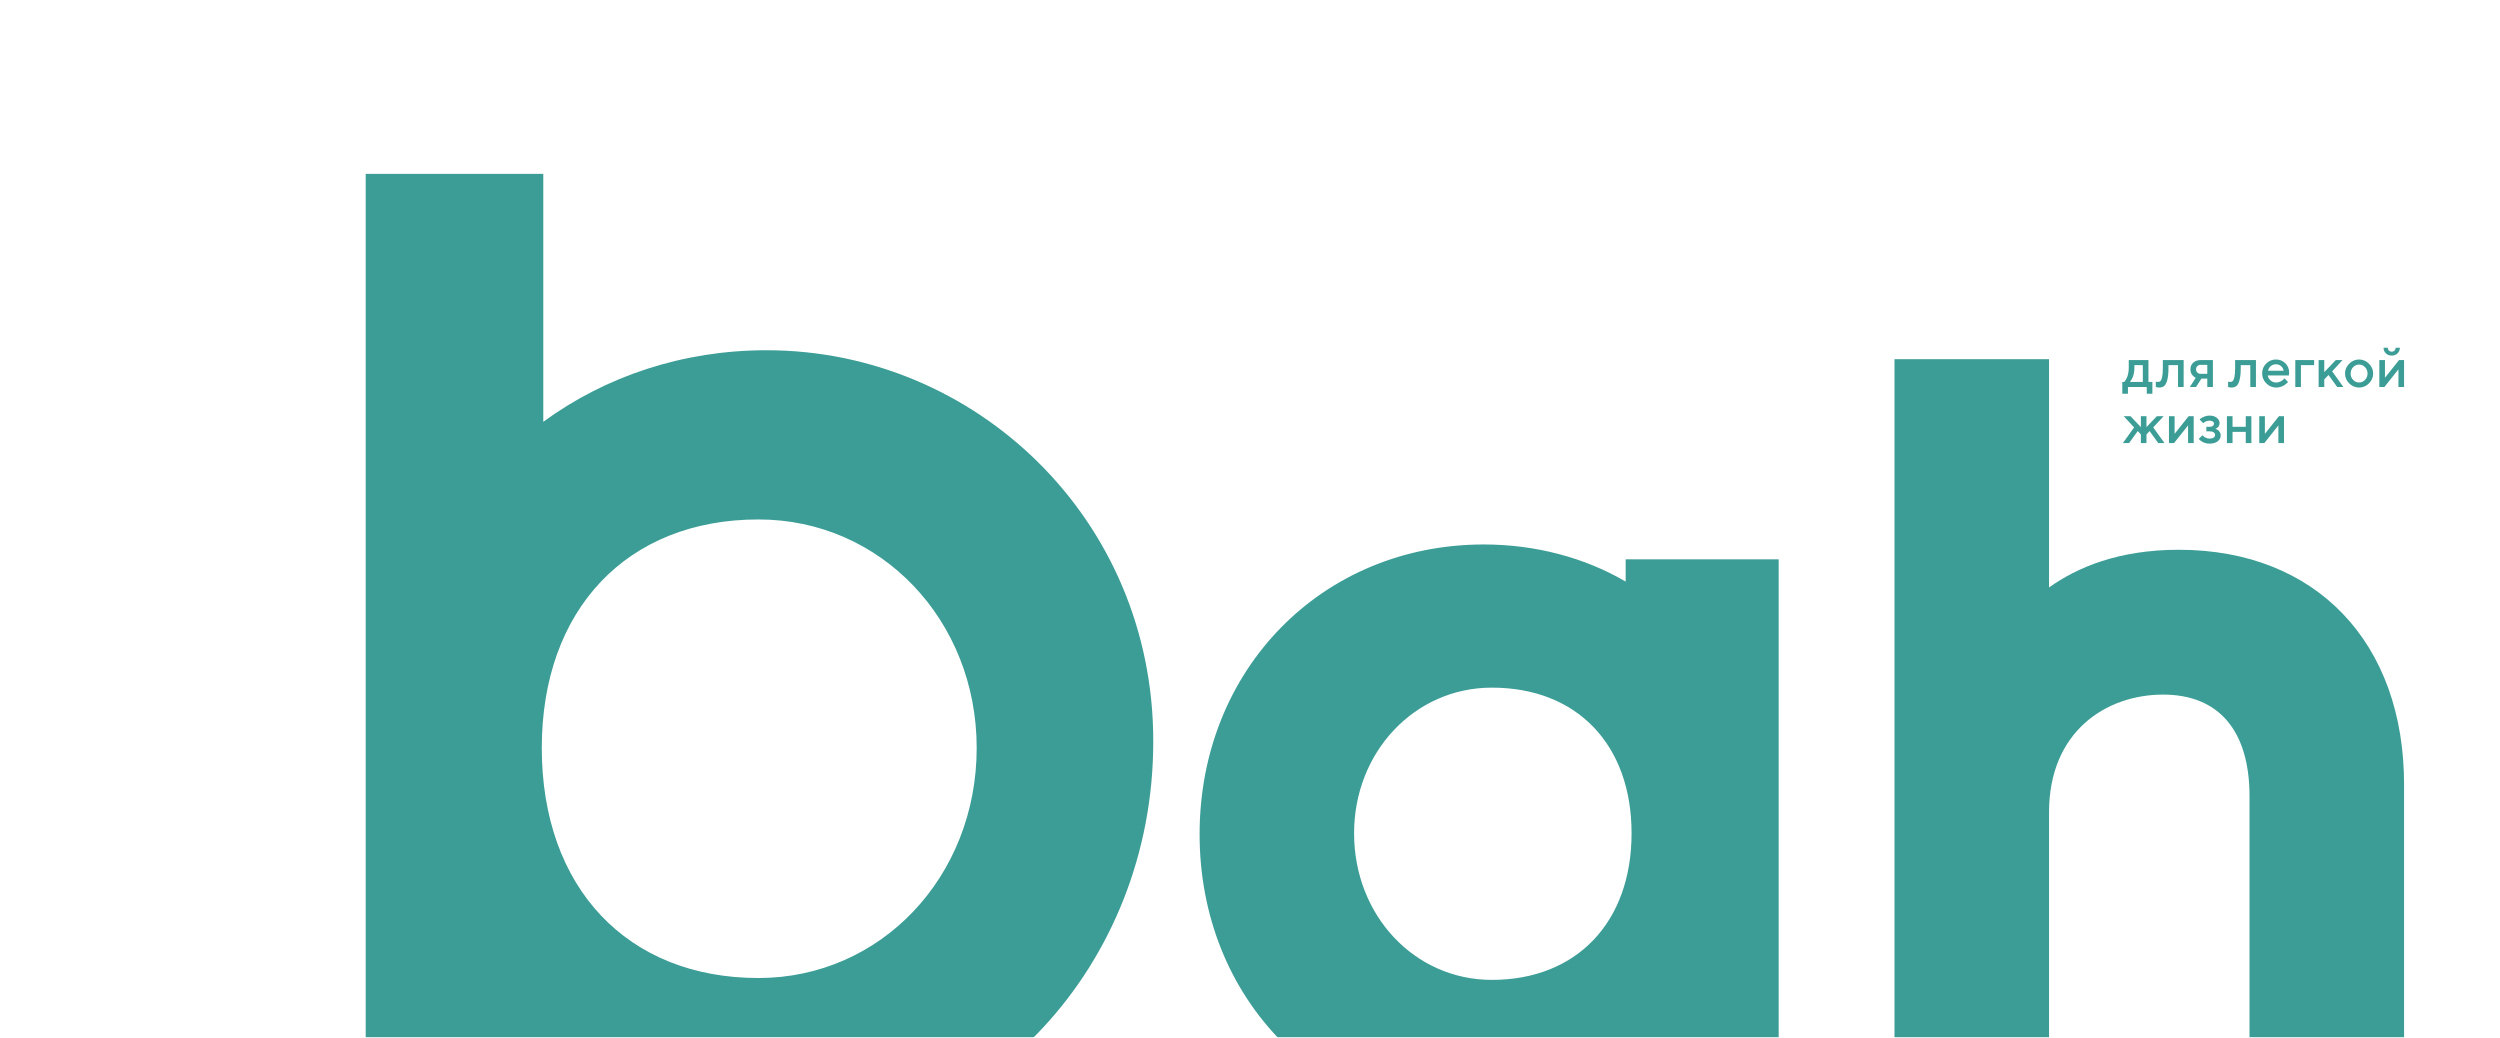
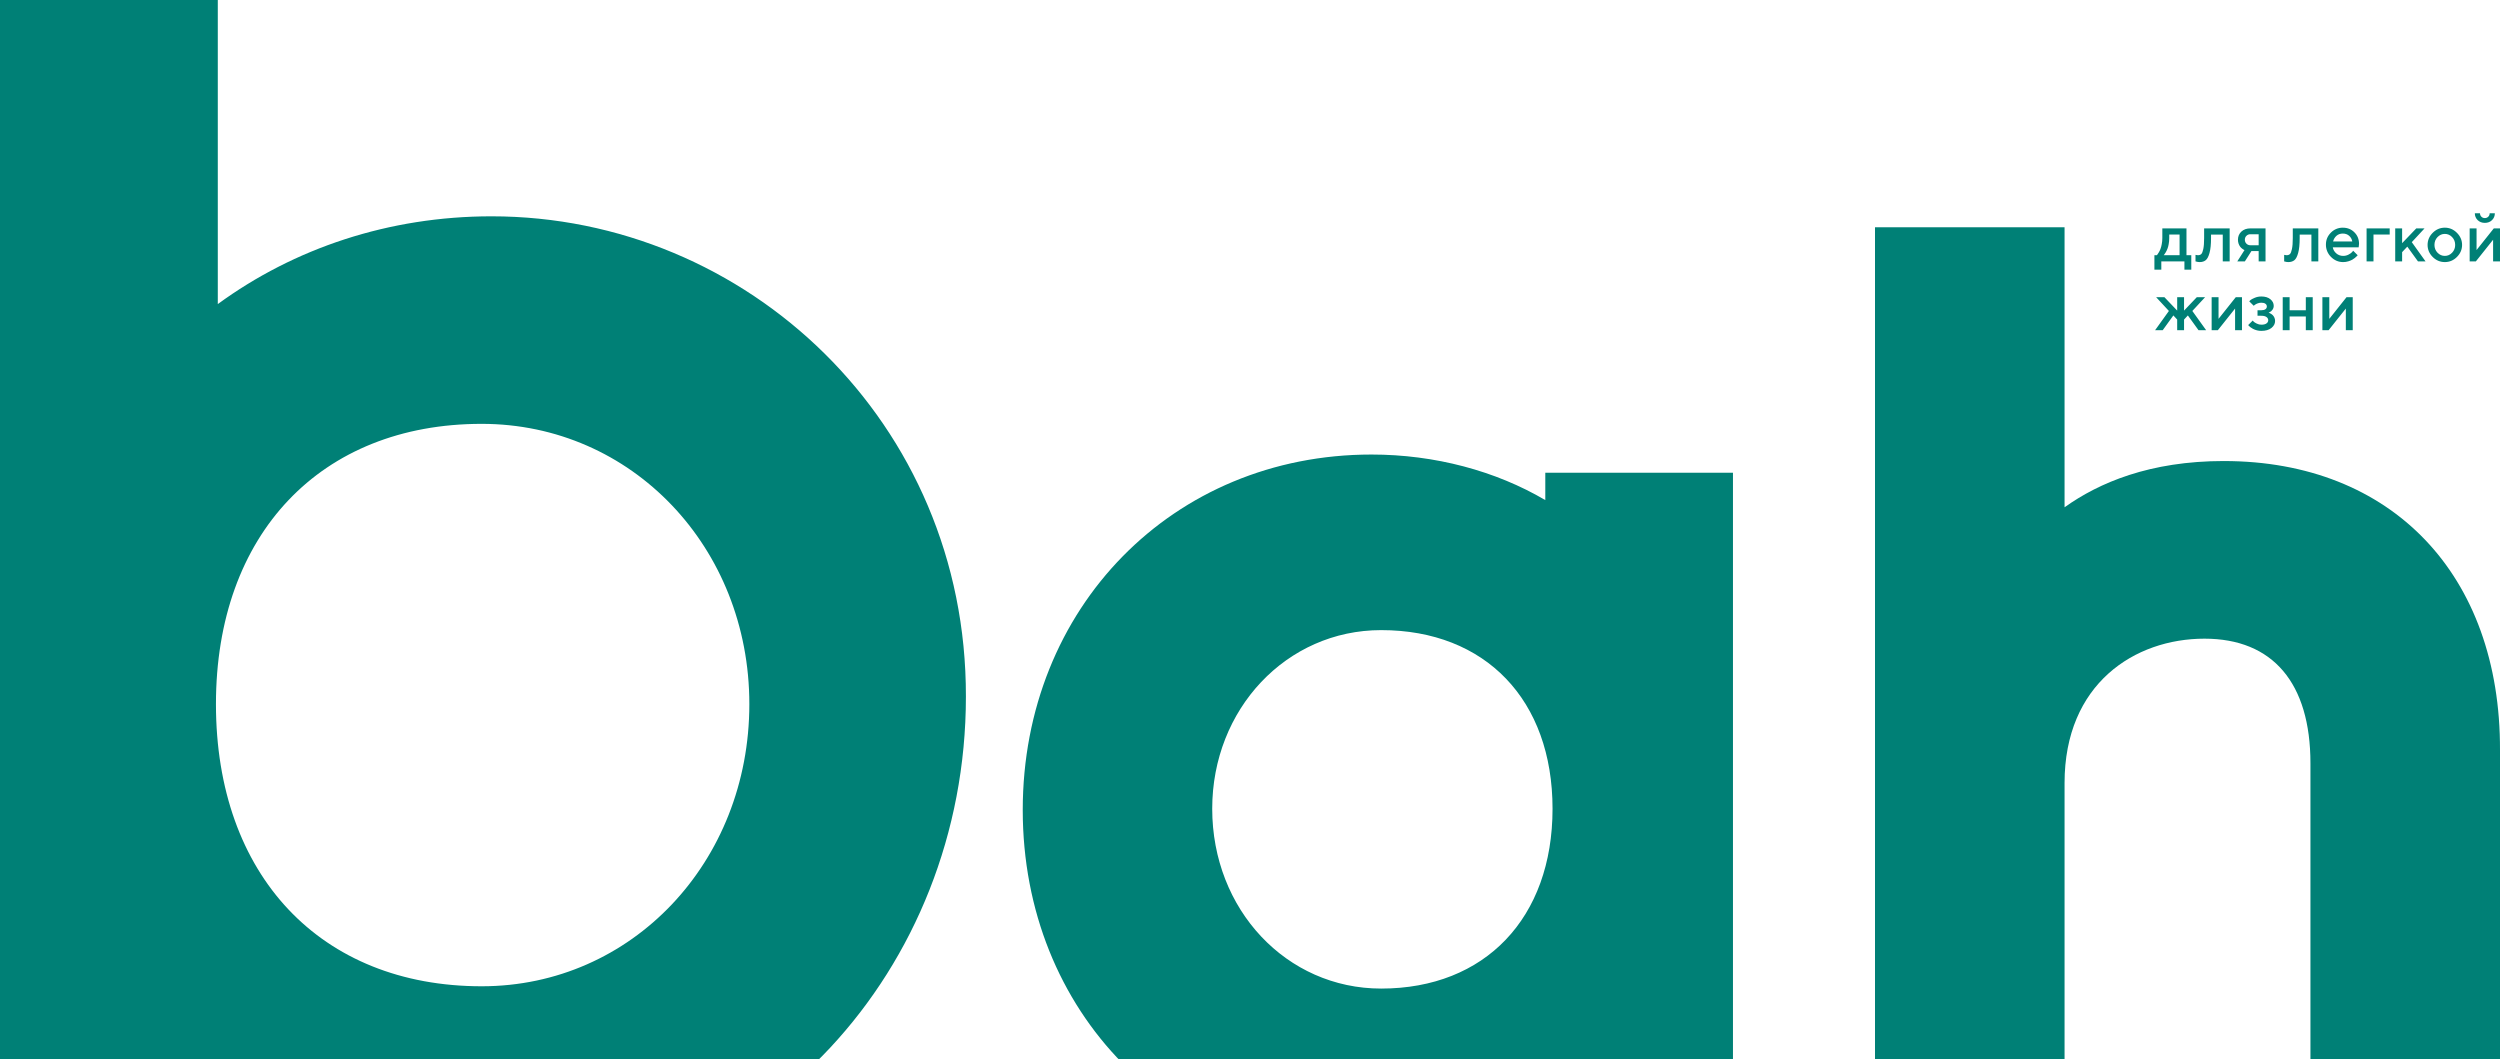
- <svg xmlns="http://www.w3.org/2000/svg" width="417" height="173" fill="none">
-   <mask id="mask0" maskUnits="userSpaceOnUse" x="0" y="0" width="417" height="173">
-     <path fill="#C4C4C4" d="M0 0h417v173H0z" />
-   </mask>
-   <g mask="url(#mask0)" fill="#008076">
-     <path d="M363.442 91.7c-10.049 0-16.967 2.936-21.662 6.291V59.91H316v127.5h25.78v-51.923c0-13.505 9.554-19.628 19.026-19.628 9.307 0 14.414 6.04 14.414 16.944v54.523H401v-56.284c.082-23.907-14.744-39.34-37.558-39.34zM354 63.711h.325a1.04 1.04 0 00.078-.087c.037-.042.098-.135.183-.279.089-.143.165-.297.229-.46a3.63 3.63 0 00.179-.659 4.29 4.29 0 00.083-.854V60.06h3.284v3.651h.655v1.965h-.934v-1.124h-3.143v1.124H354V63.71zm2.016-2.81v.47c0 .3-.026.583-.078.85a3.138 3.138 0 01-.413 1.12c-.073.128-.134.22-.183.274l-.078.096h2.158v-2.81h-1.406zm4.745-.841h3.473v4.492h-.939v-3.65H361.7v.47c0 .856-.068 1.532-.206 2.028-.134.494-.308.824-.522.992-.211.167-.484.251-.82.251a1.694 1.694 0 01-.481-.073l-.082-.018v-.891c.125.03.233.047.325.05.192 0 .344-.052.453-.155.113-.104.207-.332.28-.686.076-.356.114-.855.114-1.498V60.06zm6.29 0h2.061v4.492h-.934v-1.403h-.985l-.893 1.403h-1.031l.985-1.545a.532.532 0 01-.101-.04 2.257 2.257 0 01-.211-.142c-.1-.077-.19-.163-.27-.26a1.599 1.599 0 01-.311-.96c0-.448.154-.816.462-1.106.312-.292.721-.439 1.228-.439zm1.127.795h-1.127a.73.73 0 00-.536.215.723.723 0 00-.215.535c0 .213.071.391.215.534a.729.729 0 00.536.215h1.127v-1.498zm4.64-.795h3.473v4.492h-.939v-3.65h-1.595v.47c0 .856-.068 1.532-.206 2.028-.134.494-.308.824-.522.992-.211.167-.484.251-.82.251a1.694 1.694 0 01-.481-.073l-.082-.018v-.891c.125.03.233.047.325.05.192 0 .343-.052.453-.155.113-.104.207-.332.28-.686.076-.356.114-.855.114-1.498V60.06zm8.961 2.573h-3.519c.049.317.205.59.468.822.265.232.58.347.943.347.263 0 .507-.059.733-.178.229-.119.391-.234.486-.347l.142-.174.609.608c-.018.024-.047.06-.087.105a3.035 3.035 0 01-.641.503 2.88 2.88 0 01-.55.224c-.223.067-.453.1-.692.1-.638 0-1.189-.233-1.653-.699a2.316 2.316 0 01-.692-1.686c0-.63.224-1.17.673-1.617a2.216 2.216 0 011.622-.676c.632 0 1.157.21 1.576.63.421.417.632.941.632 1.572l-.05.466zm-2.158-1.869c-.339 0-.625.1-.857.302a1.457 1.457 0 00-.462.772h2.606a1.275 1.275 0 00-.426-.772c-.229-.201-.516-.302-.861-.302zm6.377-.704v.841h-2.204v3.65h-.939v-4.49h3.143zm4.741 0l-1.736 1.874 1.873 2.618h-1.03l-1.453-2.01-.705.749v1.26h-.939v-4.49h.939v2.01l1.924-2.01h1.127zm3.747 3.308a1.47 1.47 0 00.417-1.06c0-.42-.139-.775-.417-1.064a1.327 1.327 0 00-.99-.434c-.381 0-.713.145-.994.434-.277.29-.416.644-.416 1.064 0 .418.139.771.416 1.06.281.29.613.434.994.434.382 0 .712-.144.99-.434zm-2.639.58c-.464-.465-.696-1.012-.696-1.64 0-.63.232-1.178.696-1.644.468-.466 1.017-.7 1.649-.7.633 0 1.181.234 1.645.7.467.466.701 1.014.701 1.644 0 .628-.234 1.175-.701 1.64-.464.464-1.012.695-1.645.695-.632 0-1.181-.231-1.649-.694zm8.31-3.888H401v4.492h-.939v-2.947l-2.346 2.947h-.842V60.06h.939v2.947l2.345-2.947zm-1.69-1.59a.635.635 0 00.467.188.641.641 0 00.66-.658h.705c0 .375-.128.687-.385.937-.256.25-.581.374-.975.374s-.72-.125-.976-.374a1.252 1.252 0 01-.385-.937h.701c0 .186.063.343.188.47z" />
-     <path d="M358.031 71.24l1.736-1.822h1.127l-1.736 1.873 1.878 2.618h-1.035l-1.452-2.01-.518.561v1.449h-.934V72.46l-.518-.562-1.452 2.01h-1.035l1.878-2.617-1.736-1.873h1.127l1.736 1.822v-1.822h.934v1.822zm7.036-1.822h.843v4.49h-.939v-2.946l-2.345 2.947h-.843v-4.492h.939v2.947l2.345-2.947zm5.159 1.169a.878.878 0 01-.175.544c-.113.155-.229.257-.348.306l-.178.087a.939.939 0 01.096.032c.043.015.113.052.211.11a1.096 1.096 0 01.481.52c.067.137.1.291.1.462 0 .374-.168.694-.504.96-.332.261-.789.392-1.369.392a2.454 2.454 0 01-1.141-.279 3.282 3.282 0 01-.353-.228 1.92 1.92 0 01-.224-.201l-.064-.087.609-.608c.037.043.086.096.147.16.064.064.198.148.403.252.207.1.415.15.623.15.311 0 .545-.058.701-.173a.521.521 0 00.238-.434.522.522 0 00-.238-.434c-.156-.116-.39-.174-.701-.174h-.518v-.75h.518c.244 0 .43-.047.559-.14a.447.447 0 00.192-.371.44.44 0 00-.192-.37c-.129-.097-.315-.146-.559-.146-.18 0-.358.035-.532.105a1.302 1.302 0 00-.38.21l-.119.105-.614-.608c.043-.048.106-.11.188-.182.082-.073.266-.17.55-.293.284-.122.586-.183.907-.183.519 0 .93.125 1.232.375.302.25.454.547.454.891zm2.162 1.448v1.874h-.939v-4.492h.939v1.778h2.203v-1.777h.939v4.49h-.939v-1.873h-2.203zm7.741-2.617h.843v4.49h-.939v-2.946l-2.345 2.947h-.843v-4.492h.939v2.947l2.345-2.947zM271.161 97.014c-6.729-3.966-15.018-6.197-23.635-6.197-26.999 0-47.433 20.822-47.433 48.337 0 27.515 20.352 48.254 47.433 48.254 10.094 0 17.727-2.809 23.307-6.28l-.082 3.884h25.933V93.296h-25.523v3.718zm-22.321 66.432c-12.885 0-22.979-10.741-22.979-24.457 0-13.551 10.094-24.292 22.979-24.292 14.197 0 23.306 9.502 23.306 24.292 0 14.873-9.191 24.457-23.306 24.457zM127.853 58.419c-13.973 0-26.858 4.349-37.233 11.938V29H61v158.947h29.536v-9.295c10.208 7.931 23.344 12.62 38.823 12.62 34.807 0 63.004-30.271 63.004-67.535.084-37.264-29.787-65.318-64.51-65.318zm-1.339 104.714c-21.921 0-36.145-15.093-36.145-38.373 0-23.108 14.224-38.116 36.145-38.116 20.416 0 36.397 16.798 36.397 38.116 0 21.489-15.981 38.373-36.397 38.373z" />
-   </g>
+ <svg xmlns="http://www.w3.org/2000/svg" width="340" height="144" fill="none">
+   <path d="M302.442 62.7c-10.049 0-16.967 2.936-21.662 6.291V30.91H255v127.5h25.78v-51.923c0-13.505 9.554-19.628 19.026-19.628 9.307 0 14.414 6.04 14.414 16.944v54.523H340v-56.284c.082-23.907-14.744-39.34-37.558-39.34zM293 34.711h.325a1.04 1.04 0 00.078-.087c.037-.042.098-.135.183-.279.089-.143.165-.297.229-.46a3.63 3.63 0 00.179-.659 4.29 4.29 0 00.083-.854V31.06h3.284v3.65h.655v1.965h-.934v-1.124h-3.143v1.124H293V34.71zm2.016-2.81v.47c0 .3-.026.583-.078.85a3.138 3.138 0 01-.413 1.12c-.073.128-.134.22-.183.274l-.078.096h2.158v-2.81h-1.406zm4.745-.841h3.473v4.492h-.939v-3.65H300.7v.47c0 .856-.068 1.532-.206 2.028-.134.494-.308.824-.522.992-.211.167-.484.251-.82.251a1.694 1.694 0 01-.481-.073l-.082-.018v-.891c.125.03.233.047.325.05.192 0 .344-.052.453-.155.113-.104.207-.332.28-.686.076-.356.114-.855.114-1.498V31.06zm6.29 0h2.061v4.492h-.934v-1.403h-.985l-.893 1.403h-1.031l.985-1.545a.532.532 0 01-.101-.04 2.257 2.257 0 01-.211-.142c-.1-.077-.19-.163-.27-.26a1.599 1.599 0 01-.311-.96c0-.448.154-.816.462-1.106.312-.292.721-.438 1.228-.438zm1.127.796h-1.127a.73.73 0 00-.536.214.723.723 0 00-.215.535c0 .213.071.391.215.534a.729.729 0 00.536.215h1.127v-1.498zm4.64-.796h3.473v4.492h-.939v-3.65h-1.595v.47c0 .856-.068 1.532-.206 2.028-.134.494-.308.824-.522.992-.211.167-.484.251-.82.251a1.694 1.694 0 01-.481-.073l-.082-.018v-.891c.125.03.233.047.325.05.192 0 .343-.052.453-.155.113-.104.207-.332.28-.686.076-.356.114-.855.114-1.498V31.06zm8.961 2.573h-3.519c.049.317.205.59.468.822.265.232.58.347.943.347.263 0 .507-.059.733-.178.229-.119.391-.234.486-.347l.142-.174.609.608c-.018.024-.047.06-.087.105a3.035 3.035 0 01-.641.503 2.88 2.88 0 01-.55.223 2.355 2.355 0 01-.692.101c-.638 0-1.189-.233-1.653-.699a2.316 2.316 0 01-.692-1.686c0-.63.224-1.17.673-1.617a2.216 2.216 0 011.622-.676c.632 0 1.157.21 1.576.63.421.417.632.941.632 1.572l-.05.466zm-2.158-1.869c-.339 0-.625.1-.857.302a1.457 1.457 0 00-.462.772h2.606a1.275 1.275 0 00-.426-.772c-.229-.201-.516-.302-.861-.302zm6.377-.704v.841h-2.204v3.65h-.939v-4.49h3.143zm4.741 0l-1.736 1.874 1.873 2.618h-1.03l-1.453-2.01-.705.749v1.26h-.939v-4.49h.939v2.01l1.924-2.01h1.127zm3.747 3.308a1.47 1.47 0 00.417-1.06c0-.42-.139-.775-.417-1.064a1.327 1.327 0 00-.99-.434c-.381 0-.713.145-.994.434-.277.29-.416.644-.416 1.064 0 .418.139.771.416 1.06.281.29.613.434.994.434.382 0 .712-.144.99-.434zm-2.639.58c-.464-.465-.696-1.012-.696-1.64 0-.63.232-1.178.696-1.644.468-.466 1.017-.7 1.649-.7.633 0 1.181.234 1.645.7.467.466.701 1.014.701 1.644 0 .628-.234 1.175-.701 1.64-.464.464-1.012.695-1.645.695-.632 0-1.181-.231-1.649-.694zm8.31-3.888H340v4.492h-.939v-2.947l-2.346 2.947h-.842V31.06h.939v2.946l2.345-2.946zm-1.69-1.59a.635.635 0 00.467.188.641.641 0 00.66-.658h.705c0 .375-.128.687-.385.937-.256.25-.581.374-.975.374s-.72-.125-.976-.374a1.252 1.252 0 01-.385-.937h.701c0 .186.063.343.188.47z" fill="#008076" />
+   <path d="M297.031 42.24l1.736-1.823h1.127l-1.736 1.874 1.878 2.618h-1.035l-1.452-2.01-.518.561v1.449h-.934V43.46l-.518-.562-1.452 2.01h-1.035l1.878-2.617-1.736-1.873h1.127l1.736 1.822v-1.823h.934v1.823zm7.036-1.823h.843v4.492h-.939v-2.947l-2.345 2.947h-.843v-4.492h.939v2.947l2.345-2.947zm5.159 1.17a.878.878 0 01-.175.544c-.113.155-.229.257-.348.306l-.178.087a.939.939 0 01.096.032c.043.015.113.052.211.11a1.096 1.096 0 01.481.52c.067.137.1.291.1.462 0 .374-.168.694-.504.96-.332.261-.789.392-1.369.392a2.454 2.454 0 01-1.141-.279 3.282 3.282 0 01-.353-.228 1.92 1.92 0 01-.224-.201l-.064-.087.609-.608c.037.043.086.096.147.16.064.064.198.148.403.252.207.1.415.15.623.15.311 0 .545-.057.701-.173a.521.521 0 00.238-.434.522.522 0 00-.238-.434c-.156-.116-.39-.174-.701-.174h-.518v-.75h.518c.244 0 .43-.047.559-.14a.447.447 0 00.192-.371.44.44 0 00-.192-.37c-.129-.098-.315-.146-.559-.146-.18 0-.358.035-.532.105a1.302 1.302 0 00-.38.21l-.119.105-.614-.608c.043-.048.106-.11.188-.182.082-.073.266-.17.55-.293.284-.122.586-.182.907-.182.519 0 .93.124 1.232.374.302.25.454.547.454.891zm2.162 1.448v1.874h-.939v-4.492h.939v1.778h2.203v-1.778h.939v4.492h-.939v-1.874h-2.203zm7.741-2.618h.843v4.492h-.939v-2.947l-2.345 2.947h-.843v-4.492h.939v2.947l2.345-2.947zM210.161 68.014c-6.729-3.966-15.018-6.197-23.635-6.197-26.999 0-47.433 20.822-47.433 48.337 0 27.515 20.352 48.254 47.433 48.254 10.094 0 17.727-2.809 23.307-6.28l-.082 3.884h25.933V64.296h-25.523v3.718zm-22.321 66.432c-12.885 0-22.979-10.741-22.979-24.457 0-13.551 10.094-24.293 22.979-24.293 14.197 0 23.306 9.503 23.306 24.293 0 14.873-9.191 24.457-23.306 24.457zM66.853 29.419c-13.973 0-26.858 4.349-37.233 11.938V0H0v158.947h29.536v-9.295c10.208 7.931 23.344 12.62 38.823 12.62 34.807 0 63.004-30.271 63.004-67.535.084-37.264-29.787-65.318-64.51-65.318zm-1.339 104.714c-21.921 0-36.145-15.093-36.145-38.373 0-23.108 14.224-38.116 36.145-38.116 20.416 0 36.397 16.798 36.397 38.116 0 21.489-15.981 38.373-36.397 38.373z" fill="#008076" />
</svg>
